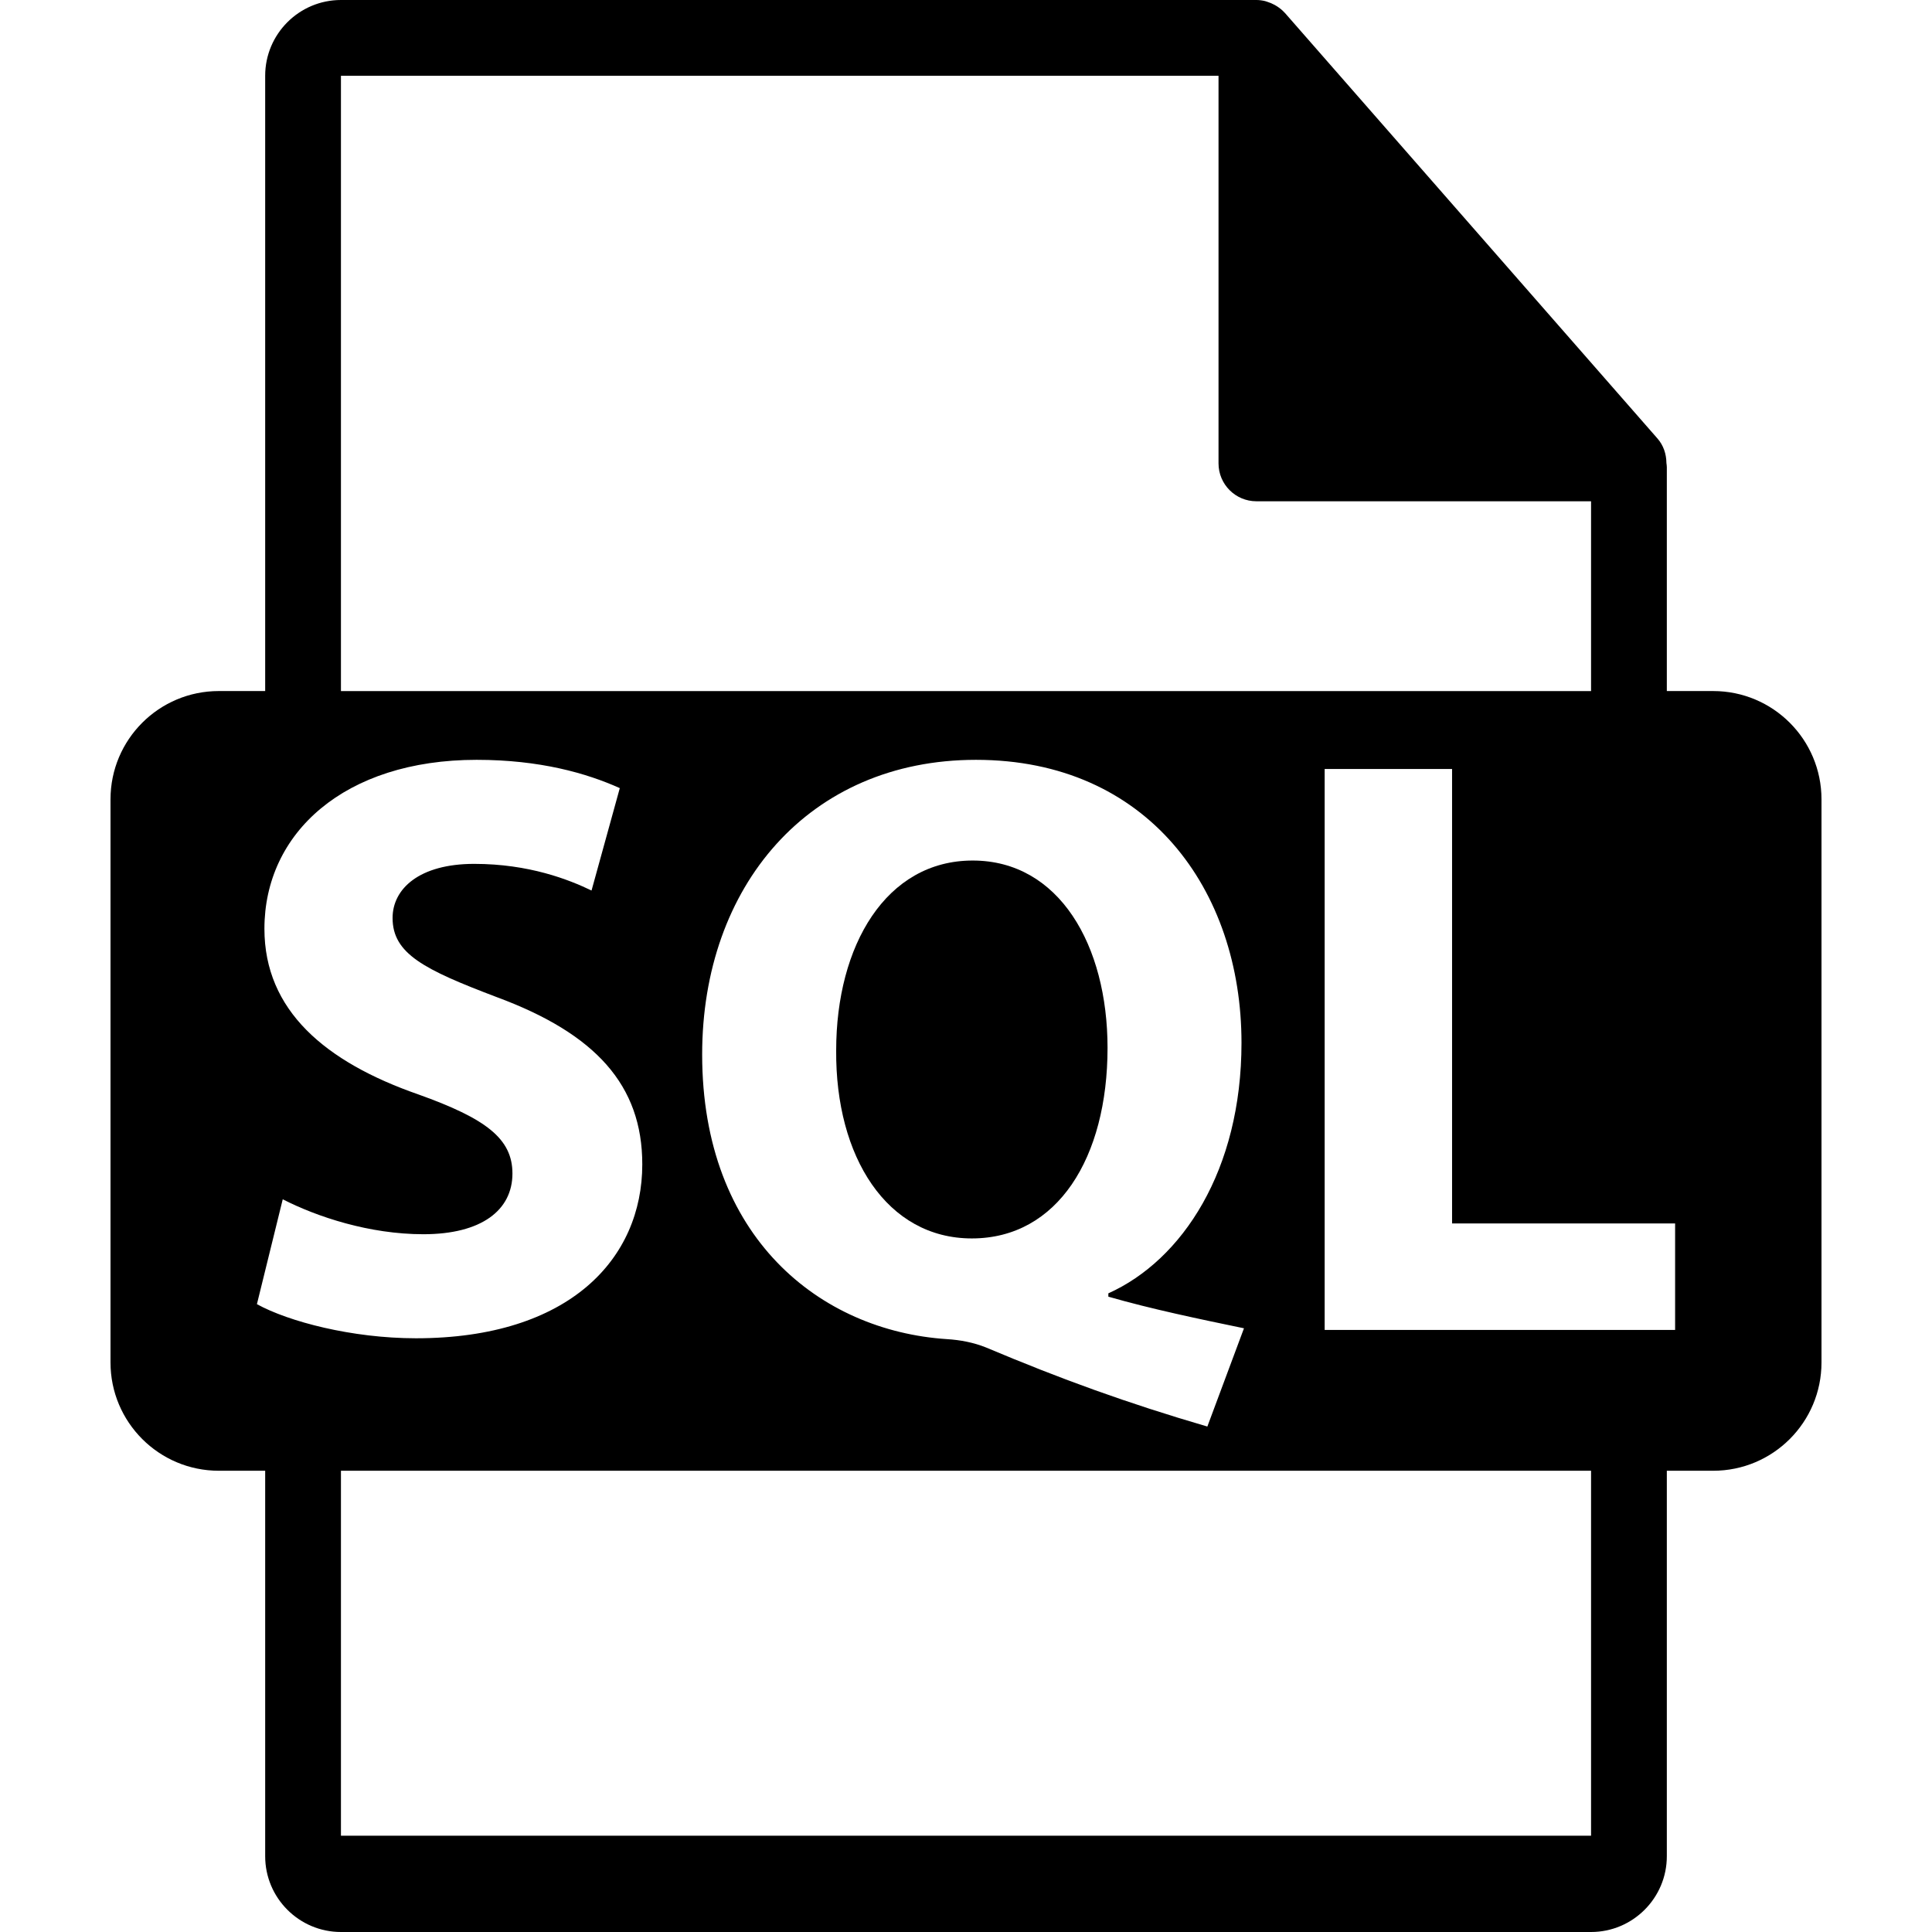
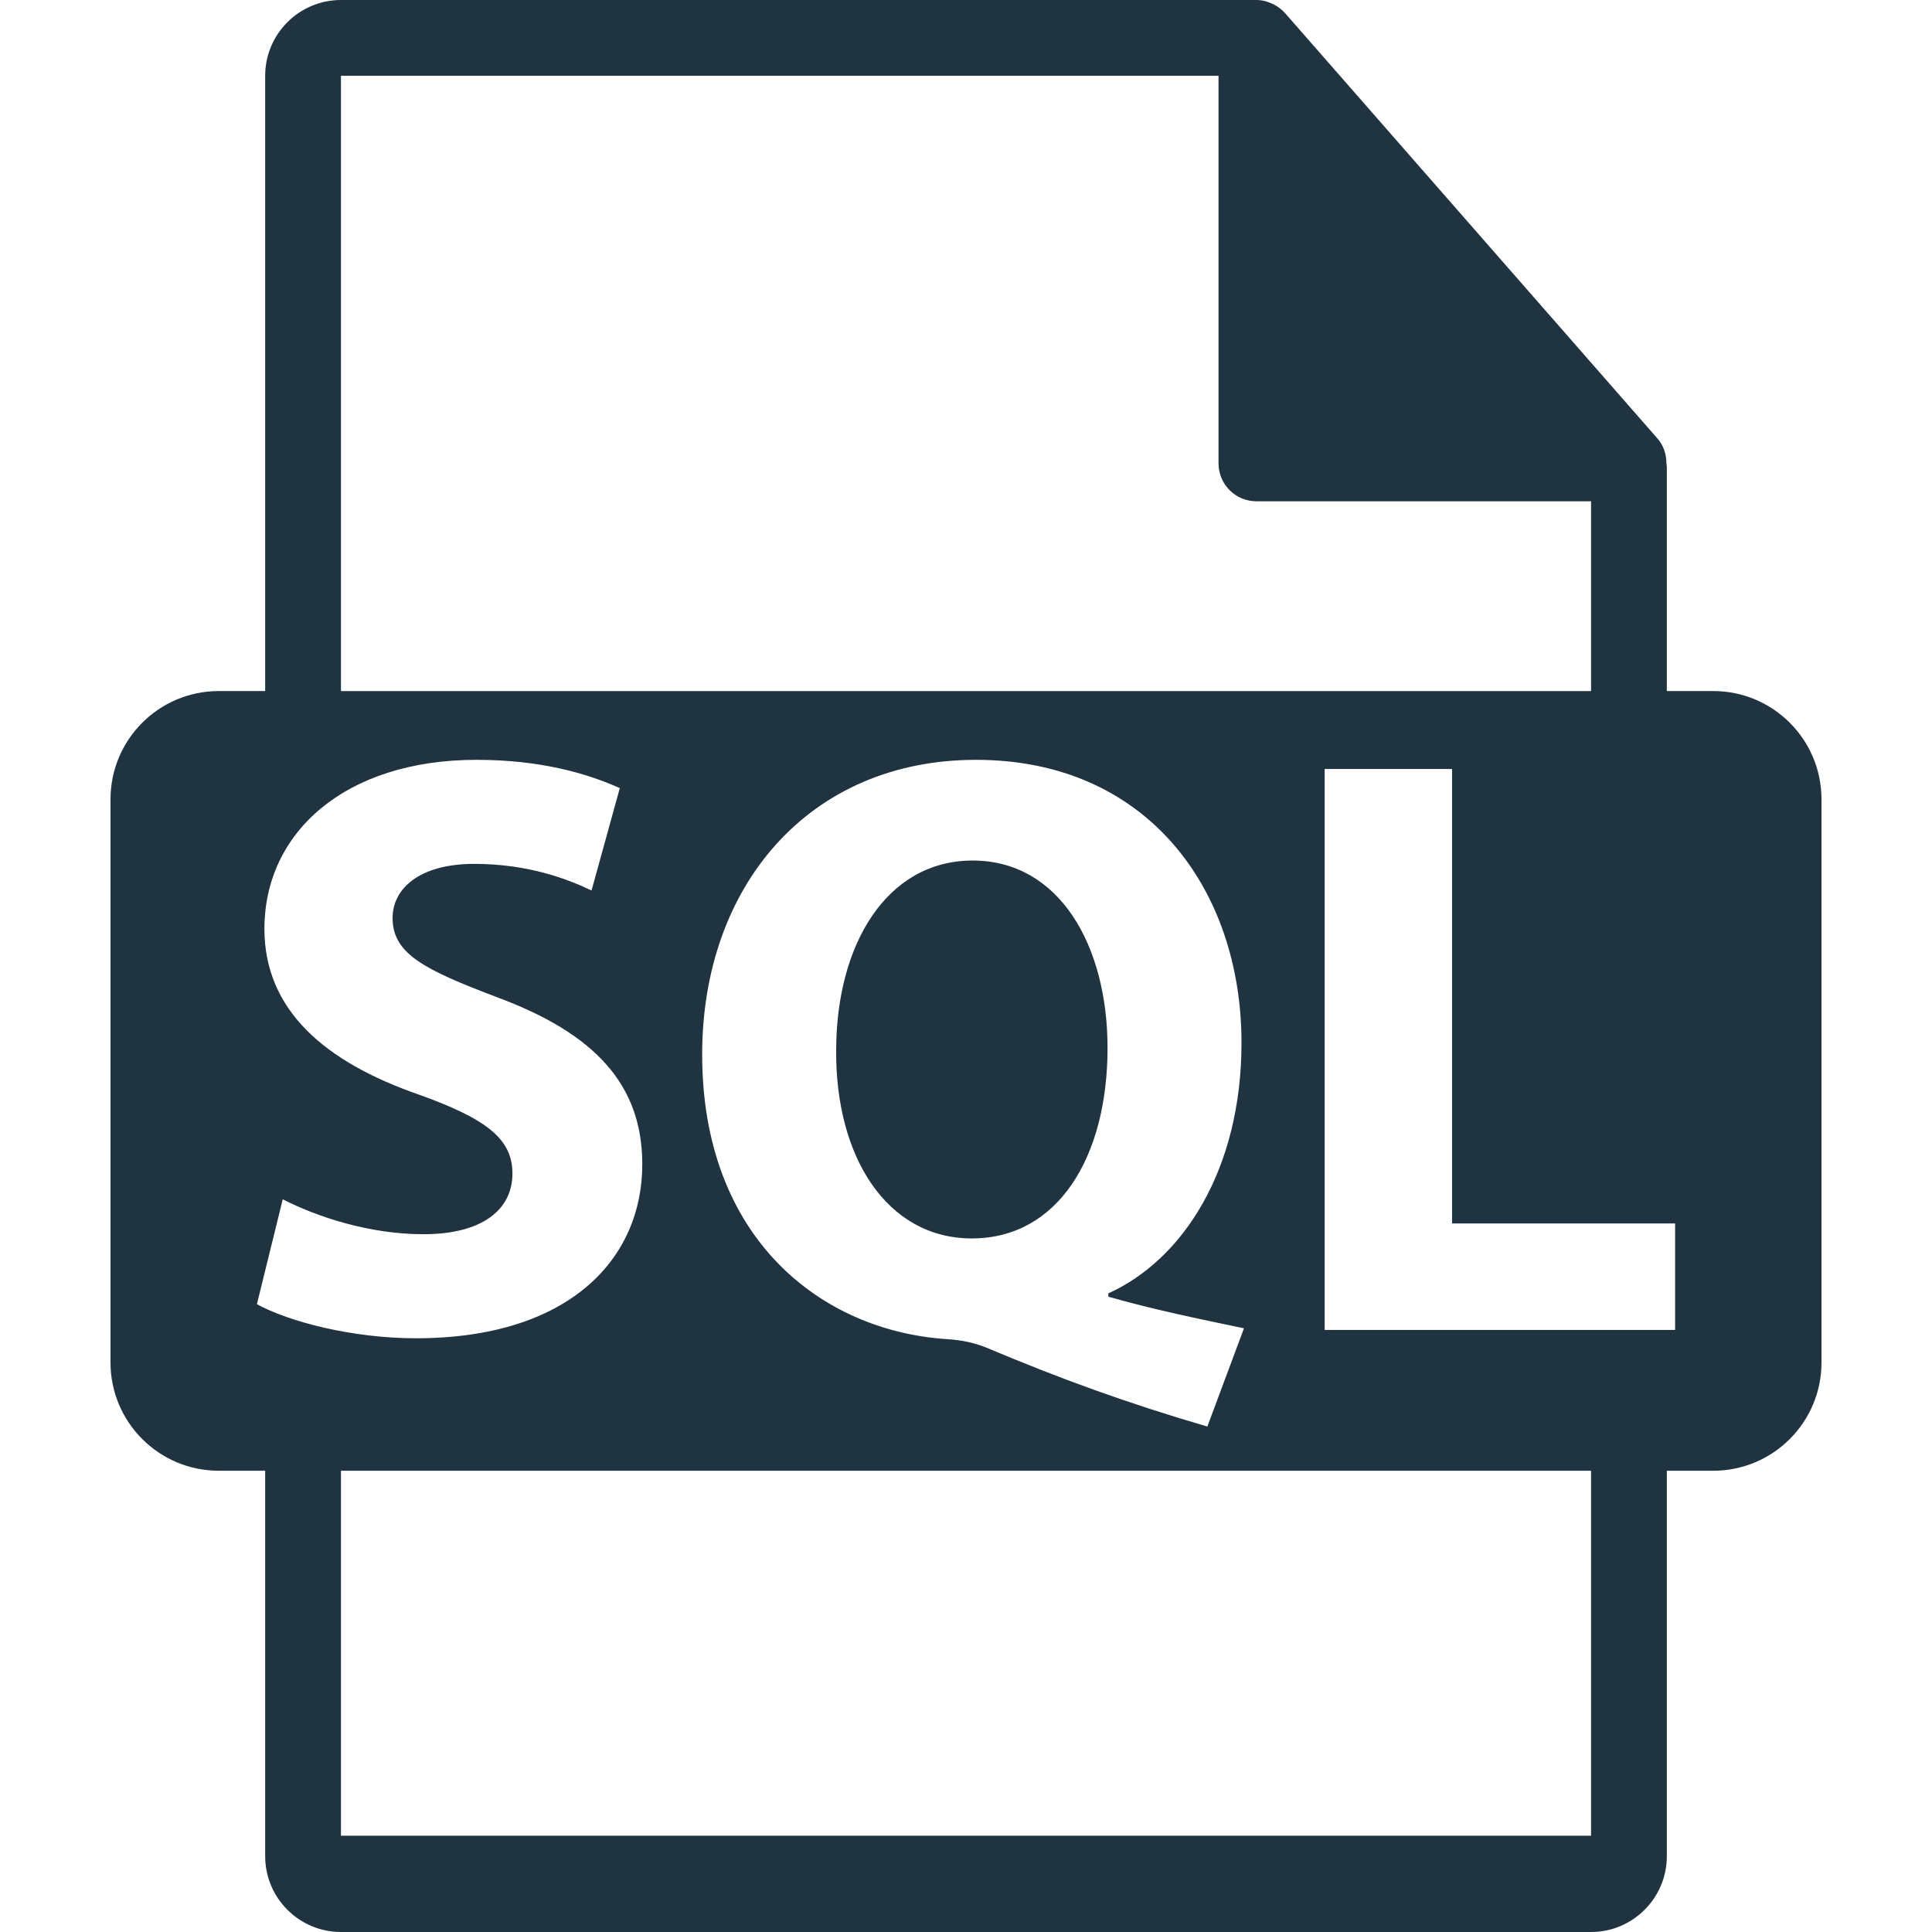
- <svg xmlns="http://www.w3.org/2000/svg" fill="#000000" version="1.1" id="Capa_1" width="800px" height="800px" viewBox="0 0 548.29 548.291" xml:space="preserve">
+ <svg xmlns="http://www.w3.org/2000/svg" fill="#203340" version="1.1" id="Capa_1" width="800px" height="800px" viewBox="0 0 548.29 548.291" xml:space="preserve">
  <g>
    <g>
      <path d="M276.043,244.216c-24.575,0-38.741,24.087-38.741,53.862c-0.241,30.228,14.407,53.382,38.5,53.382    c24.323,0,38.512-22.92,38.512-54.091C314.313,268.303,300.604,244.216,276.043,244.216z" />
      <path d="M486.2,196.116h-13.164V132.59c0-0.399-0.064-0.795-0.116-1.2c-0.021-2.52-0.824-4.997-2.551-6.96L364.656,3.677    c-0.031-0.031-0.064-0.044-0.085-0.075c-0.629-0.704-1.364-1.29-2.141-1.796c-0.231-0.154-0.462-0.283-0.704-0.419    c-0.672-0.365-1.386-0.672-2.121-0.893c-0.199-0.052-0.377-0.134-0.576-0.186C358.229,0.118,357.4,0,356.562,0H96.757    C84.893,0,75.256,9.649,75.256,21.502v174.613H62.093c-16.967,0-30.733,13.756-30.733,30.733v159.812    c0,16.961,13.766,30.731,30.733,30.731h13.163V526.79c0,11.854,9.637,21.501,21.501,21.501h354.777    c11.853,0,21.502-9.647,21.502-21.501V417.392H486.2c16.977,0,30.729-13.771,30.729-30.731V226.849    C516.93,209.872,503.177,196.116,486.2,196.116z M96.757,21.502h249.053v110.006c0,5.943,4.818,10.751,10.751,10.751h94.973    v53.861H96.757V21.502z M353.033,376.96l-10.394,27.884c-22.666-6.619-41.565-13.479-62.828-22.445    c-3.527-1.418-7.317-2.132-11.094-2.362c-35.909-2.352-69.449-28.819-69.449-80.778c0-47.711,30.236-83.623,77.71-83.623    c48.675,0,75.351,36.854,75.351,80.317c0,36.142-16.766,61.638-37.785,71.091v0.945    C326.828,371.528,340.519,374.367,353.033,376.96z M72.912,370.116l7.328-29.764c9.69,4.96,24.554,9.915,39.917,9.915    c16.525,0,25.271-6.84,25.271-17.228c0-9.928-7.56-15.597-26.691-22.442c-26.457-9.217-43.696-23.858-43.696-47.014    c0-27.163,22.68-47.948,60.231-47.948c17.954,0,31.184,3.791,40.623,8.03l-8.021,29.061c-6.375-3.076-17.711-7.564-33.3-7.564    c-15.599,0-23.163,7.079-23.163,15.357c0,10.15,8.977,14.646,29.533,22.447c28.108,10.394,41.332,25.023,41.332,47.464    c0,26.699-20.557,49.365-64.253,49.365C99.844,379.785,81.899,375.06,72.912,370.116z M451.534,520.962H96.757v-103.57h354.777    V520.962z M475.387,377.428h-99.455V218.231h36.158v128.97h63.297V377.428z" />
    </g>
  </g>
</svg>
